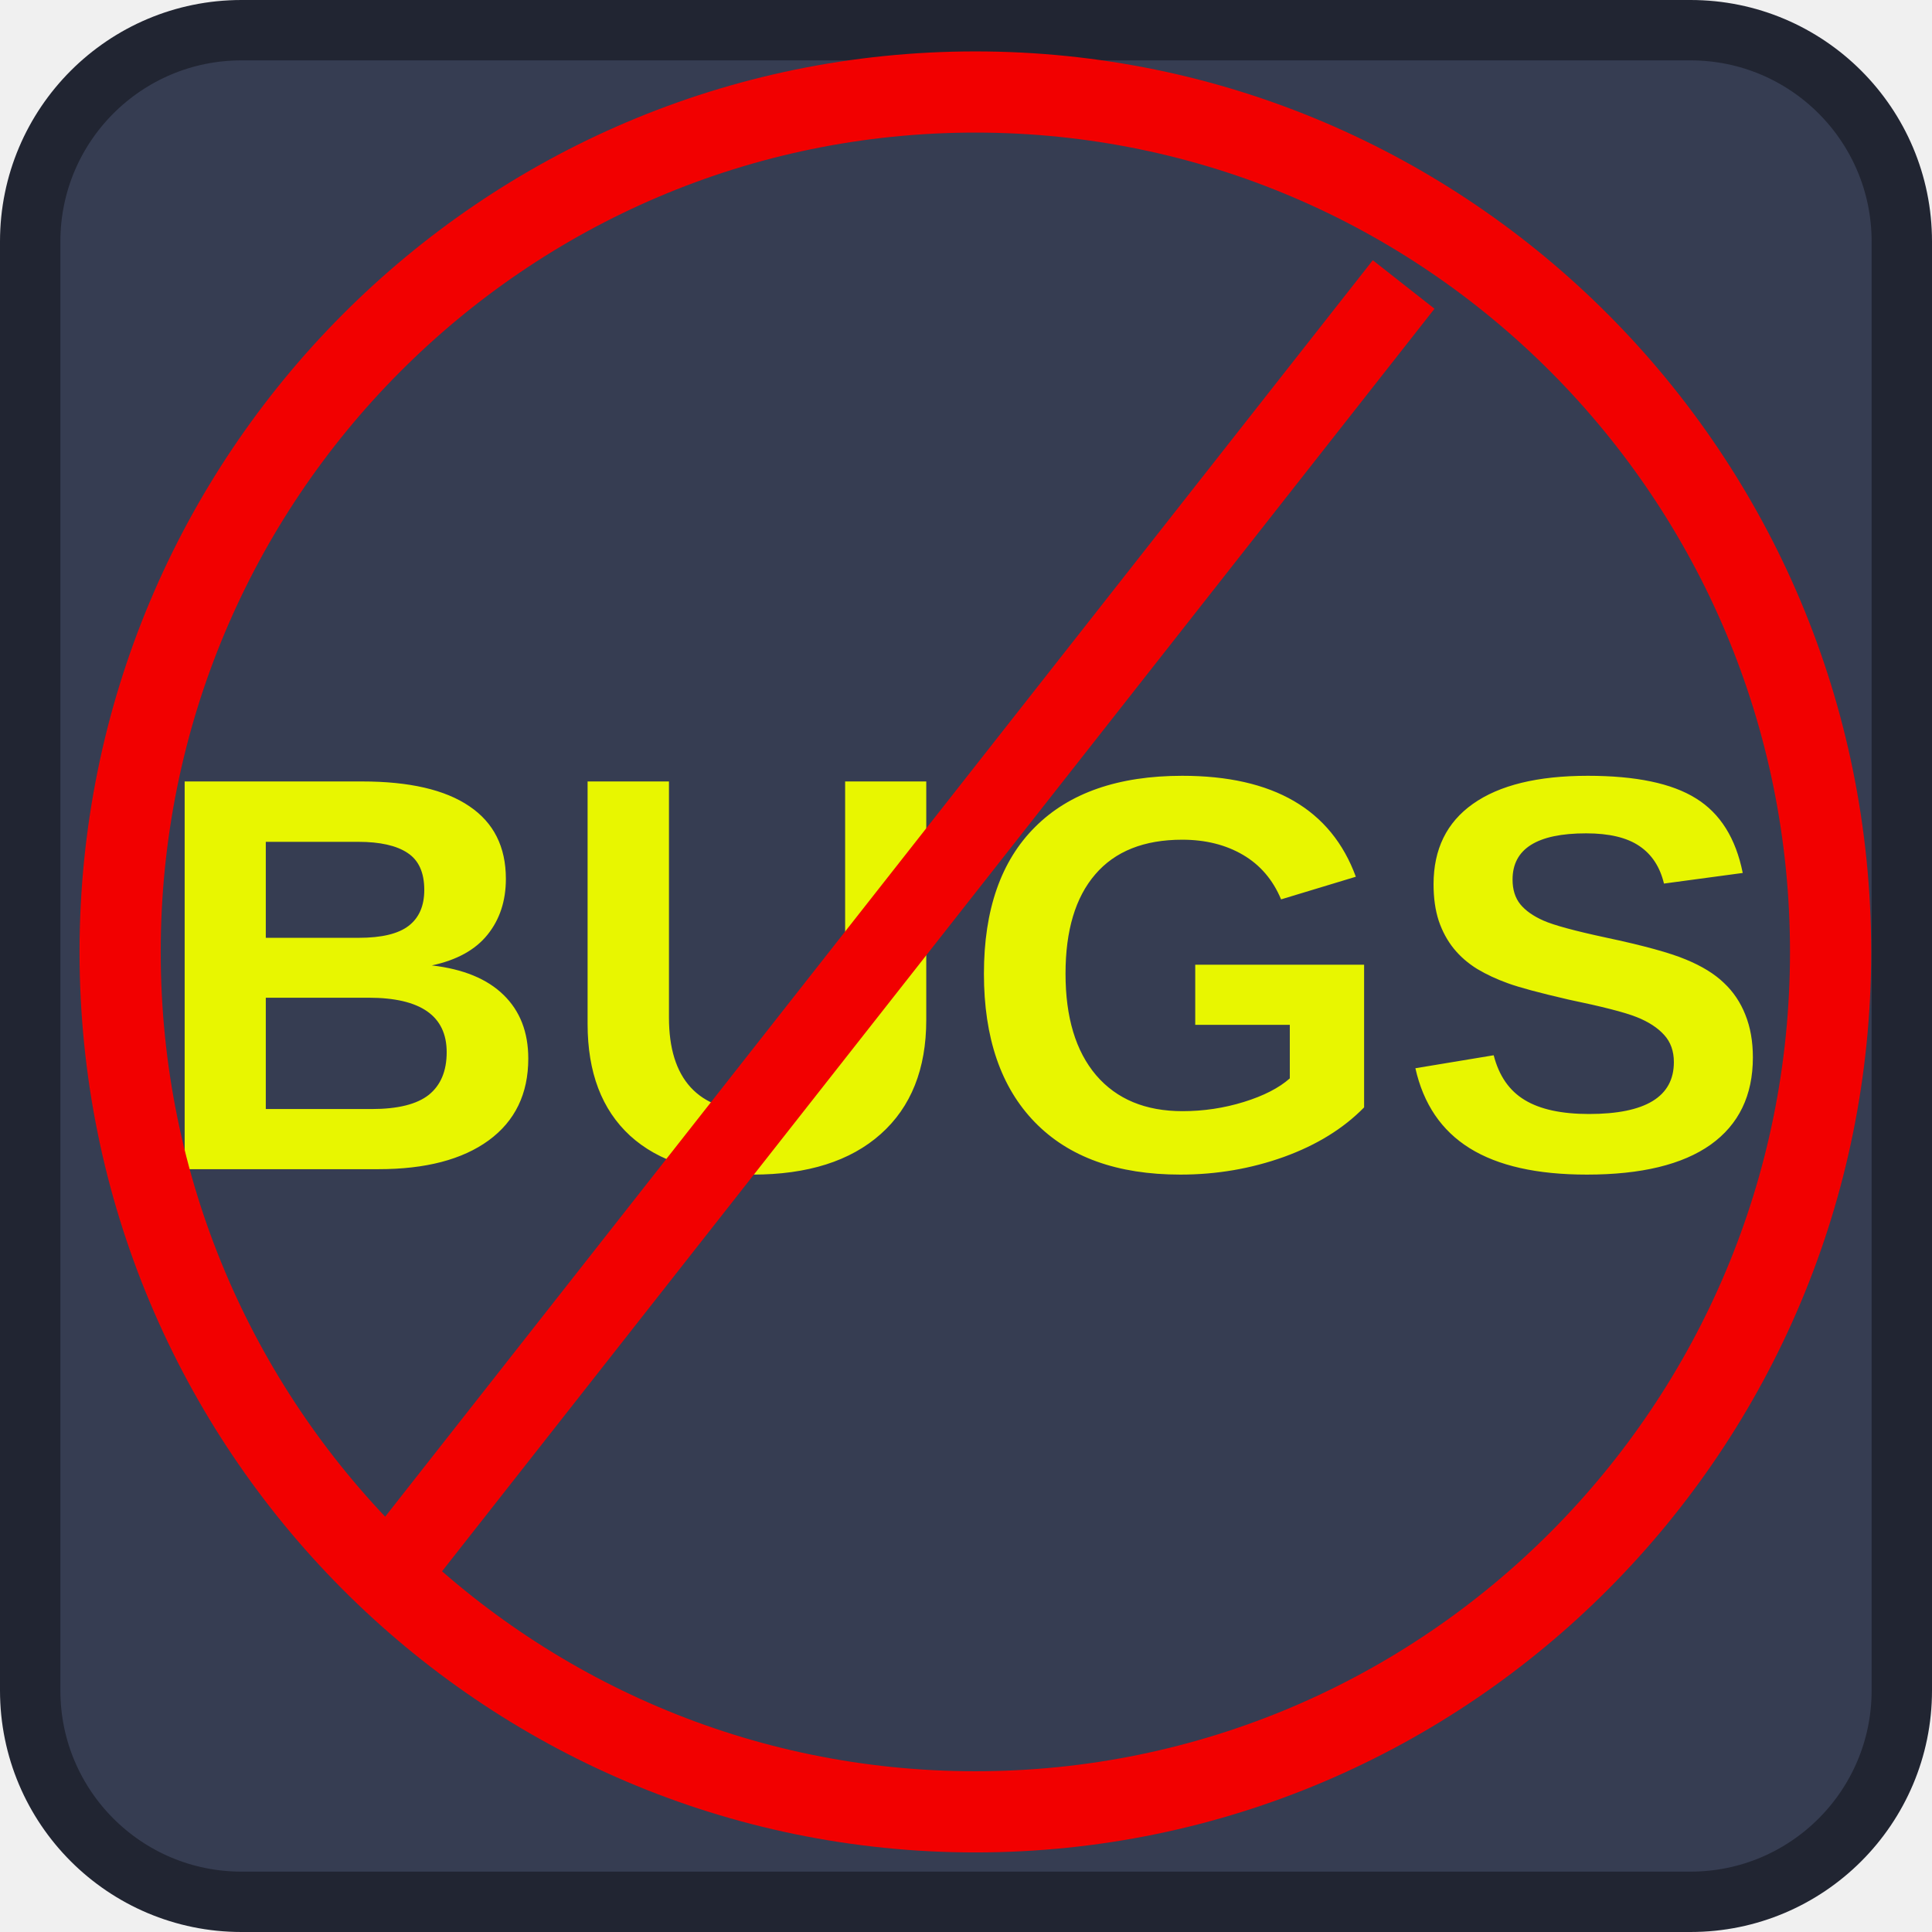
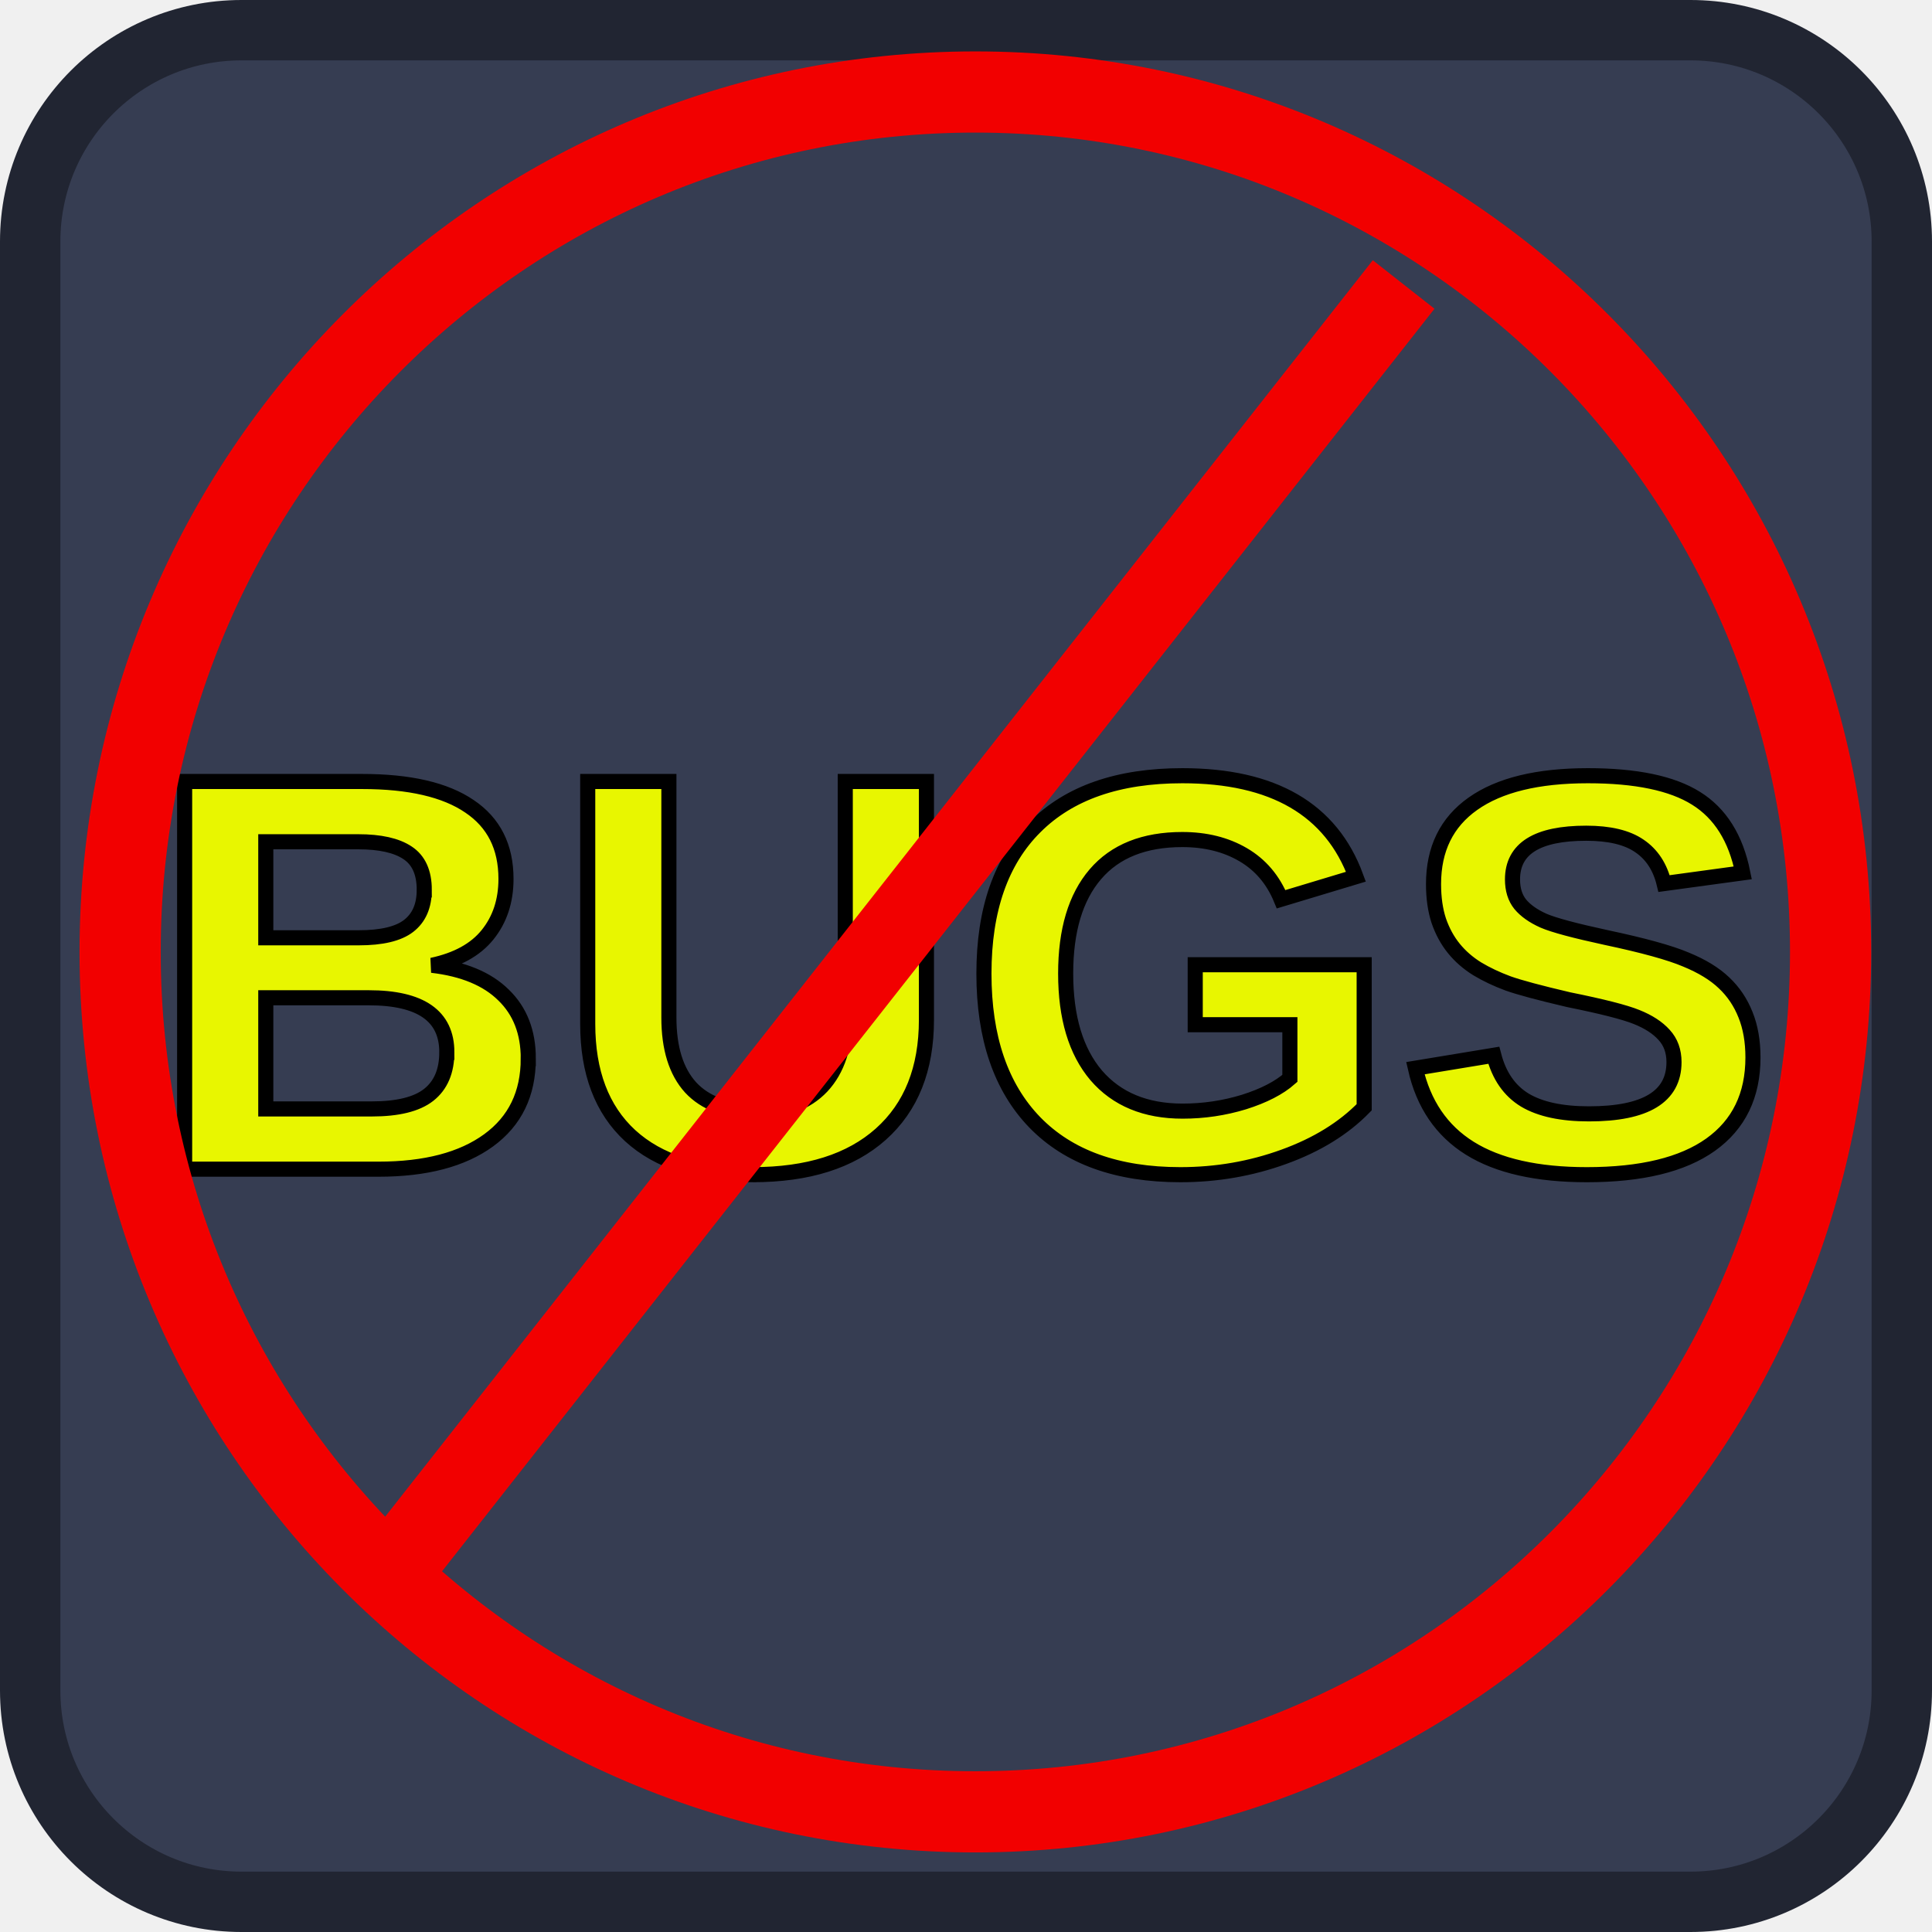
<svg xmlns="http://www.w3.org/2000/svg" xmlns:xlink="http://www.w3.org/1999/xlink" width="128" height="128" version="1.1" id="svg6">
  <defs id="defs6" />
  <rect width="124" height="124" x="2" y="2" fill="#363d52" stroke="#212532" stroke-width="4" rx="14" id="rect1" />
  <g fill="#fff" transform="translate(12.322 12.322)scale(.101)" id="g4">
    <path d="M105 673v33q407 354 814 0v-33z" id="path1" />
    <path fill="#478cbf" d="m105 673 152 14q12 1 15 14l4 67 132 10 8-61q2-11 15-15h162q13 4 15 15l8 61 132-10 4-67q3-13 15-14l152-14V427q30-39 56-81-35-59-83-108-43 20-82 47-40-37-88-64 7-51 8-102-59-28-123-42-26 43-46 89-49-7-98 0-20-46-46-89-64 14-123 42 1 51 8 102-48 27-88 64-39-27-82-47-48 49-83 108 26 42 56 81zm0 33v39c0 276 813 276 814 0v-39l-134 12-5 69q-2 10-14 13l-162 11q-12 0-16-11l-10-65H446l-10 65q-4 11-16 11l-162-11q-12-3-14-13l-5-69z" id="path2" />
    <path d="M483 600c0 34 58 34 58 0v-86c0-34-58-34-58 0z" id="path3" />
    <circle cx="725" cy="526" r="90" id="circle3" />
    <circle cx="299" cy="526" r="90" id="circle4" />
  </g>
  <g fill="#414042" transform="translate(12.322 12.322)scale(.101)" id="g6">
    <circle cx="307" cy="532" r="60" id="circle5" />
    <circle cx="717" cy="532" r="60" id="circle6" />
  </g>
  <path style="fill:#363d52;fill-opacity:1;stroke:#000000;stroke-width:0.207" d="m 41.465,71.674 c -3.558,-1.269 -5.108,-5.236 -3.303,-8.453 2.02,-3.601 6.829,-4.114 9.618,-1.026 1.097,1.215 1.485,2.423 1.366,4.265 -0.115,1.799 -0.702,2.984 -2.05,4.138 -1.499,1.283 -3.811,1.725 -5.631,1.076 z" id="path6" />
  <path style="fill:#363d52;fill-opacity:1;stroke:#000000;stroke-width:0.207" d="m 46.705,90.288 c -3.247,-0.263 -6.009,-0.483 -6.14,-0.49 -0.15,-0.008 -0.285,-0.718 -0.367,-1.929 -0.34,-5.009 -0.359,-5.139 -0.822,-5.677 -0.439,-0.511 -0.595,-0.535 -7.899,-1.221 -4.098,-0.385 -7.661,-0.703 -7.917,-0.707 l -0.466,-0.007 V 67.875 55.493 l -1.379,-1.857 c -1.611,-2.17 -4.214,-6.103 -4.214,-6.367 0,-0.708 4.572,-6.911 6.988,-9.481 l 1.226,-1.304 2.403,1.262 c 1.322,0.694 3.141,1.736 4.043,2.314 0.902,0.579 1.731,1.052 1.842,1.052 0.111,0 0.428,-0.243 0.704,-0.54 0.708,-0.762 4.752,-3.757 6.663,-4.933 1.336,-0.823 1.588,-1.062 1.506,-1.433 -0.182,-0.828 -0.505,-4.365 -0.645,-7.084 l -0.14,-2.704 1.427,-0.636 c 3.58,-1.596 10.528,-3.786 10.883,-3.431 0.346,0.346 2.129,3.605 3.313,6.057 l 1.25,2.589 5.093,-0.02 5.093,-0.02 0.96,-2.051 c 1.719,-3.674 3.524,-6.737 3.905,-6.625 0.187,0.055 1.092,0.289 2.01,0.519 2.139,0.537 5.989,1.864 8.086,2.788 l 1.636,0.721 0.066,1.619 c 0.036,0.891 -0.094,3.246 -0.289,5.234 -0.258,2.626 -0.291,3.636 -0.122,3.692 0.596,0.199 5.296,3.475 6.87,4.789 0.968,0.808 1.822,1.47 1.898,1.47 0.075,1.58e-4 1.058,-0.582 2.183,-1.294 1.125,-0.712 2.944,-1.76 4.042,-2.33 l 1.996,-1.035 1.206,1.327 c 2.422,2.666 4.605,5.548 6.555,8.656 l 0.546,0.87 -1.923,2.858 c -1.058,1.572 -2.314,3.37 -2.791,3.997 l -0.868,1.139 -9e-4,12.479 -8.9e-4,12.479 -0.466,0.006 c -0.256,0.003 -3.852,0.321 -7.99,0.707 -8.192,0.764 -8.205,0.767 -8.419,2.06 -0.059,0.355 -0.183,1.971 -0.276,3.592 -0.093,1.621 -0.22,2.998 -0.282,3.06 -0.129,0.129 -12.861,1.152 -12.972,1.042 -0.04,-0.04 -0.279,-1.537 -0.532,-3.327 -0.427,-3.028 -0.499,-3.289 -1.032,-3.747 L 72.571,83.157 H 63.999 55.427 L 54.874,83.632 c -0.513,0.442 -0.584,0.714 -0.991,3.832 -0.405,3.107 -0.469,3.354 -0.857,3.329 -0.23,-0.015 -3.075,-0.242 -6.322,-0.505 z M 65.766,75.18 c 1.16,-0.6 1.236,-1.011 1.236,-6.721 v -5.191 l -0.698,-0.762 c -0.641,-0.699 -0.808,-0.769 -2.019,-0.844 -1.128,-0.07 -1.426,-0.01 -2.043,0.409 -1.231,0.836 -1.256,0.975 -1.196,6.727 l 0.054,5.213 0.518,0.557 c 0.285,0.306 0.704,0.634 0.932,0.728 0.69,0.286 2.571,0.217 3.217,-0.117 z M 44.243,74.457 c 2.823,-0.527 5.291,-2.464 6.581,-5.163 0.719,-1.506 0.748,-1.655 0.748,-3.845 0,-2.19 -0.029,-2.339 -0.748,-3.845 -2.768,-5.795 -10.242,-7.14 -14.739,-2.652 -5.068,5.057 -2.662,13.676 4.304,15.419 1.304,0.326 2.433,0.352 3.855,0.086 z M 87.696,74.346 c 1.824,-0.43 3.125,-1.187 4.479,-2.607 3.509,-3.678 3.373,-9.381 -0.308,-12.891 -5.343,-5.096 -14.053,-2.197 -15.368,5.116 -0.82,4.557 2.268,9.278 6.784,10.37 1.608,0.389 2.796,0.392 4.413,0.011 z" id="path7" />
  <path style="fill:#363d52;fill-opacity:1;stroke:#000000;stroke-width:0.207" d="M 58.2,108.2 C 49.396,107.604 40.791,105.562 34.824,102.653 29.064,99.845 25.072,95.904 23.677,91.649 23.325,90.578 23.216,89.629 23.142,87.011 l -0.093,-3.291 1.213,0.126 c 0.667,0.069 3.59,0.33 6.495,0.579 2.905,0.249 5.359,0.52 5.453,0.603 0.094,0.082 0.289,1.761 0.433,3.73 0.243,3.316 0.297,3.608 0.735,3.963 0.26,0.211 0.671,0.423 0.913,0.473 0.242,0.049 4.14,0.333 8.662,0.632 8.289,0.546 8.657,0.54 9.236,-0.156 0.128,-0.155 0.425,-1.534 0.659,-3.066 0.234,-1.532 0.478,-3.041 0.543,-3.355 l 0.117,-0.57 h 6.567 6.567 l 0.498,3.362 c 0.426,2.878 0.568,3.433 0.987,3.851 0.557,0.557 -0.83,0.588 11.527,-0.261 l 6.605,-0.454 0.468,-0.544 c 0.396,-0.461 0.491,-0.886 0.617,-2.783 0.082,-1.232 0.208,-2.845 0.28,-3.585 l 0.13,-1.346 6.11,-0.553 c 3.36,-0.304 6.38,-0.561 6.71,-0.57 l 0.6,-0.016 -0.125,2.951 c -0.213,5.032 -1.221,7.446 -4.486,10.746 -3.868,3.909 -9.104,6.565 -16.887,8.565 -7.192,1.848 -17.357,2.709 -25.475,2.159 z" id="path8" />
  <path style="fill:#363d52;fill-opacity:1;stroke:#000000;stroke-width:0.207" d="M 58.096,108.003 C 49.726,107.401 40.928,105.303 35.174,102.536 28.398,99.277 24.055,94.456 23.503,89.578 c -0.294,-2.6 -0.264,-5.593 0.056,-5.59 0.142,0.001 2.729,0.233 5.747,0.515 3.019,0.282 5.675,0.516 5.903,0.519 0.228,0.003 0.523,0.075 0.657,0.16 0.145,0.092 0.372,1.518 0.565,3.548 0.36,3.787 0.531,4.237 1.729,4.565 0.925,0.253 12.768,1.049 15.599,1.048 1.261,-3.94e-4 2.105,-0.095 2.325,-0.26 0.359,-0.269 0.763,-1.922 1.178,-4.815 0.131,-0.911 0.285,-1.82 0.343,-2.019 0.097,-0.335 0.588,-0.362 6.512,-0.362 4.438,0 6.407,0.069 6.407,0.223 0,0.867 0.919,5.978 1.158,6.44 0.592,1.144 -0.262,1.133 13.389,0.182 6.703,-0.467 6.161,-0.048 6.577,-5.085 0.113,-1.367 0.206,-2.726 0.207,-3.02 l 0.002,-0.535 5.437,-0.463 c 2.99,-0.255 5.941,-0.518 6.557,-0.585 l 1.12,-0.122 -0.144,2.721 c -0.27,5.112 -1.214,7.358 -4.465,10.621 -2.697,2.707 -5.223,4.374 -9.205,6.074 -5.246,2.239 -12.117,3.785 -19.805,4.457 -3.584,0.313 -10.337,0.42 -13.255,0.21 z" id="path9" />
  <path style="fill:#363d52;fill-opacity:1;stroke:#000000;stroke-width:0.207" d="M 54.782,107.493 C 37.615,105.392 26.18,99.175 23.926,90.717 23.615,89.55 23.396,84.493 23.649,84.337 c 0.111,-0.069 2.712,0.102 5.778,0.38 3.066,0.278 5.728,0.507 5.915,0.508 0.427,0.004 0.504,0.32 0.899,3.703 0.344,2.947 0.662,4.01 1.302,4.352 0.495,0.265 3.425,0.552 9.774,0.958 5.315,0.34 7.266,0.381 8.29,0.176 0.887,-0.177 1.145,-0.825 1.704,-4.281 0.243,-1.502 0.542,-2.799 0.664,-2.882 0.291,-0.199 11.748,-0.199 12.06,3.2e-5 0.132,0.084 0.438,1.271 0.682,2.638 0.563,3.16 0.774,3.943 1.171,4.34 0.442,0.442 2.91,0.42 10.351,-0.092 7.758,-0.534 7.872,-0.55 8.605,-1.215 0.652,-0.592 0.804,-1.373 1.123,-5.777 0.121,-1.668 0.188,-1.916 0.518,-1.916 0.208,0 2.963,-0.233 6.122,-0.518 3.158,-0.285 5.834,-0.518 5.946,-0.518 0.13,0 0.153,0.845 0.064,2.33 -0.313,5.192 -1.179,7.238 -4.461,10.54 -3.252,3.271 -6.61,5.289 -11.835,7.114 -4.392,1.533 -11.069,2.875 -16.97,3.41 -3.267,0.296 -13.873,0.236 -16.569,-0.094 z" id="path10" />
  <path style="fill:#363d52;fill-opacity:1;stroke:#000000;stroke-width:0.207" d="m 72.42,93.788 c -0.405,-0.328 -0.559,-0.844 -0.976,-3.284 -0.272,-1.592 -0.498,-3.151 -0.501,-3.464 l -0.006,-0.57 H 64.112 57.286 l -0.113,0.673 c -0.062,0.37 -0.305,1.838 -0.539,3.262 -0.587,3.559 -0.554,3.521 -3.047,3.521 -2.01,0 -14.256,-0.761 -15.089,-0.937 -0.242,-0.051 -0.642,-0.258 -0.89,-0.458 -0.405,-0.329 -0.481,-0.727 -0.765,-3.987 -0.173,-1.992 -0.36,-3.666 -0.414,-3.72 -0.091,-0.091 -11.816,-1.225 -12.87,-1.245 -0.441,-0.008 -0.466,-0.092 -0.466,-1.562 0,-1.342 0.049,-1.553 0.362,-1.552 0.653,0.002 13.6,1.243 14.343,1.375 1.022,0.181 1.441,0.437 1.66,1.014 0.105,0.276 0.296,1.971 0.426,3.767 0.129,1.796 0.254,3.287 0.276,3.311 0.112,0.123 13.25,1.085 13.357,0.978 0.069,-0.069 0.331,-1.585 0.582,-3.37 0.416,-2.953 0.505,-3.287 0.995,-3.711 l 0.539,-0.466 h 8.444 8.444 l 0.427,0.466 c 0.553,0.604 0.595,0.766 1.095,4.181 0.232,1.587 0.447,2.911 0.478,2.942 0.085,0.085 13.251,-0.951 13.351,-1.051 0.048,-0.048 0.182,-1.562 0.296,-3.364 0.115,-1.802 0.317,-3.51 0.448,-3.795 0.176,-0.379 0.511,-0.585 1.254,-0.769 0.792,-0.196 13.833,-1.51 14.981,-1.51 0.184,4.9e-5 0.259,0.449 0.259,1.553 0,1.553 -3e-4,1.553 -0.57,1.57 -0.313,0.009 -3.366,0.265 -6.783,0.57 l -6.213,0.553 -0.252,3.107 c -0.139,1.709 -0.305,3.406 -0.37,3.771 -0.24,1.349 -0.357,1.376 -8.205,1.888 -3.917,0.256 -7.728,0.518 -8.469,0.583 -1.126,0.099 -1.427,0.054 -1.829,-0.271 z" id="path11" />
  <path style="fill:#363d52;fill-opacity:1;stroke:#000000;stroke-width:0.207" d="m 72.613,93.565 c -0.467,-0.383 -1.09,-3.047 -1.383,-5.907 l -0.143,-1.394 h -6.982 -6.982 l -0.461,2.792 c -0.777,4.702 -0.752,4.664 -3.009,4.664 -1.725,0 -11.457,-0.575 -13.756,-0.813 -2.432,-0.252 -2.42,-0.234 -2.815,-4.157 -0.454,-4.518 -0.19,-4.05 -2.44,-4.325 -1.885,-0.23 -10.554,-1.06 -11.076,-1.06 -0.19,0 -0.266,-0.39 -0.266,-1.364 v -1.364 l 1.605,0.141 c 6.739,0.591 13.3,1.326 13.689,1.534 0.674,0.361 0.792,0.829 1.085,4.324 0.145,1.727 0.318,3.229 0.384,3.336 0.132,0.214 6.095,0.758 10.724,0.979 l 2.913,0.139 0.121,-0.6 c 0.067,-0.33 0.313,-1.809 0.548,-3.287 0.329,-2.073 0.528,-2.794 0.87,-3.159 l 0.444,-0.472 h 8.432 8.432 l 0.371,0.566 c 0.226,0.344 0.571,1.796 0.883,3.712 0.395,2.423 0.589,3.166 0.844,3.232 0.372,0.096 12.289,-0.797 12.994,-0.974 0.407,-0.102 0.466,-0.293 0.59,-1.926 0.274,-3.591 0.515,-5.314 0.78,-5.579 0.148,-0.148 0.78,-0.361 1.403,-0.473 1.114,-0.199 13.264,-1.457 14.077,-1.457 0.373,0 0.416,0.137 0.416,1.322 v 1.322 l -1.087,0.123 c -0.598,0.068 -3.557,0.324 -6.576,0.569 -3.172,0.258 -5.586,0.544 -5.719,0.678 -0.127,0.127 -0.344,1.714 -0.483,3.526 -0.139,1.812 -0.333,3.505 -0.431,3.763 -0.136,0.357 -0.441,0.522 -1.277,0.692 -0.796,0.162 -14.855,1.261 -16.13,1.261 -0.08,0 -0.344,-0.163 -0.587,-0.362 z" id="path12" />
  <path style="fill:#363d52;fill-opacity:1;stroke:#000000;stroke-width:0.207" d="M 56.128,107.387 C 51.273,107.013 44.052,105.458 39.559,103.819 31.464,100.865 25.889,96.282 24.346,91.313 24.1,90.521 23.897,89.027 23.804,87.326 l -0.148,-2.719 1.117,0.002 c 1.356,0.002 10.573,0.79 10.698,0.915 0.049,0.049 0.299,1.522 0.556,3.273 0.51,3.476 0.78,4.272 1.577,4.654 0.634,0.304 6.04,0.797 12.447,1.135 5.47,0.289 6.236,0.182 6.689,-0.93 0.148,-0.363 0.479,-1.825 0.735,-3.249 0.256,-1.424 0.559,-2.705 0.672,-2.848 0.306,-0.384 11.402,-0.372 11.721,0.012 0.124,0.149 0.472,1.524 0.774,3.055 0.302,1.531 0.678,3.034 0.835,3.341 0.493,0.961 1.677,0.986 12.198,0.261 5.466,-0.377 6.651,-0.567 7.29,-1.167 0.637,-0.598 0.828,-1.401 1.101,-4.622 0.125,-1.481 0.298,-2.763 0.383,-2.848 0.109,-0.11 11.014,-1.19 12.015,-1.19 0.173,0 -0.212,4.292 -0.52,5.799 -0.517,2.53 -1.485,4.12 -4.105,6.741 -2.405,2.406 -4.062,3.614 -6.956,5.07 -4.574,2.302 -10.963,4.021 -18.942,5.098 -2.695,0.364 -14.346,0.546 -17.812,0.28 z" id="path13" />
  <use id="use13" xlink:href="#path13" transform="translate(5.443577,-22.94805)" />
  <use id="use14" xlink:href="#path13" transform="translate(-0.4194556,-8.469659)" />
  <path style="fill:#363d52;fill-opacity:1;stroke:#000000" d="m 43.701,29.41 c -0.493,1.449 -2.011,1.951 -2.9,3.107 -0.065,0.085 -2.965,4.822 -0.828,2.9 0.545,-0.491 1.155,-0.914 1.657,-1.45 0.538,-0.574 1.124,-1.147 1.45,-1.864 0.381,-0.839 -0.01,-2.022 0.621,-2.693 0.644,-0.684 1.872,-0.372 2.693,-0.828 0.321,-0.178 1.407,-2.278 1.864,-2.278" id="path14" />
  <rect style="fill:#363d52;fill-opacity:1;stroke:#000000;stroke-opacity:0" id="rect15" width="109.15" height="100.244" x="10.356" y="14.912" />
-   <text xml:space="preserve" style="font-weight:bold;font-size:37.333px;font-family:'Liberation Sans';-inkscape-font-specification:'Liberation Sans Bold';text-align:start;writing-mode:lr-tb;direction:ltr;text-anchor:start;fill:#363d52;fill-opacity:1;stroke:#000000;stroke-opacity:1" x="9.734" y="77.461" id="text15">
-     <tspan id="tspan15" x="9.734" y="77.461" style="font-size:37.333px;fill:#e8f600;fill-opacity:1;stroke:#000000;stroke-opacity:0">BUGS</tspan>
-   </text>
+   <path style="font-weight:bold;font-size:37.333px;font-family:'Liberation Sans';-inkscape-font-specification:'Liberation Sans Bold';fill:#e8f600;stroke:#000000;stroke-opacity:1" d="m 35,70.133 q 0,3.5 -2.625,5.414 -2.625,1.914 -7.292,1.914 H 12.232 V 51.776 h 11.758 q 4.703,0 7.109,1.641 2.424,1.622 2.424,4.812 0,2.187 -1.221,3.701 -1.203,1.495 -3.682,2.023 3.117,0.365 4.74,1.969 1.641,1.586 1.641,4.211 z m -6.891,-11.174 q 0,-1.732 -1.112,-2.461 -1.094,-0.729 -3.263,-0.729 h -6.125 v 6.362 h 6.161 q 2.279,0 3.299,-0.784 1.039,-0.802 1.039,-2.388 z m 1.495,10.755 q 0,-3.609 -5.177,-3.609 h -6.818 v 7.365 h 7.018 q 2.589,0 3.773,-0.93 1.203,-0.948 1.203,-2.826 z m 20.271,8.112 q -5.305,0 -8.13,-2.589 -2.807,-2.589 -2.807,-7.401 V 51.776 h 5.378 v 15.641 q 0,3.044 1.44,4.63 1.458,1.568 4.266,1.568 2.88,0 4.43,-1.641 1.549,-1.659 1.549,-4.74 v -15.458 h 5.378 v 15.786 q 0,4.885 -3.026,7.583 -3.008,2.68 -8.477,2.68 z m 28.474,-4.211 q 2.096,0 4.065,-0.602 1.969,-0.62 3.044,-1.568 V 67.891 h -6.271 v -3.974 h 11.193 v 9.443 q -2.042,2.096 -5.323,3.281 -3.263,1.185 -6.854,1.185 -6.271,0 -9.643,-3.464 -3.372,-3.482 -3.372,-9.862 0,-6.344 3.391,-9.716 3.391,-3.391 9.753,-3.391 9.042,0 11.503,6.69 l -4.958,1.495 q -0.802,-1.951 -2.516,-2.953 -1.714,-1.003 -4.029,-1.003 -3.792,0 -5.76,2.297 -1.969,2.297 -1.969,6.581 0,4.357 2.023,6.745 2.042,2.37 5.724,2.37 z m 37.789,-3.555 q 0,3.773 -2.807,5.779 -2.789,1.987 -8.203,1.987 -4.94,0 -7.747,-1.75 -2.807,-1.75 -3.609,-5.305 l 5.195,-0.857 q 0.529,2.042 2.06,2.971 1.531,0.911 4.247,0.911 5.633,0 5.633,-3.427 0,-1.094 -0.656,-1.805 -0.638,-0.711 -1.823,-1.185 -1.167,-0.474 -4.503,-1.148 -2.88,-0.674 -4.01,-1.076 -1.13,-0.419 -2.042,-0.966 -0.911,-0.565 -1.549,-1.349 -0.638,-0.784 -1.003,-1.841 -0.346,-1.057 -0.346,-2.424 0,-3.482 2.607,-5.323 2.625,-1.859 7.62,-1.859 4.776,0 7.164,1.495 2.406,1.495 3.099,4.94 l -5.214,0.711 q -0.401,-1.659 -1.641,-2.497 -1.221,-0.839 -3.518,-0.839 -4.885,0 -4.885,3.062 0,1.003 0.51,1.641 0.529,0.638 1.549,1.094 1.021,0.438 4.138,1.112 3.701,0.784 5.286,1.458 1.604,0.656 2.534,1.549 0.93,0.875 1.422,2.115 0.492,1.221 0.492,2.826 z" id="text15" aria-label="BUGS" />
  <ellipse style="fill:#000000;fill-opacity:0;fill-rule:nonzero;stroke:#f20000;stroke-width:5.378;stroke-dasharray:none;stroke-dashoffset:0;stroke-opacity:1;paint-order:normal" id="path15" cx="64.62" cy="63.067" rx="56.661" ry="56.972" />
  <path style="fill:#000000;fill-opacity:0;fill-rule:nonzero;stroke:#f20000;stroke-width:5.2;stroke-dasharray:none;stroke-dashoffset:0;stroke-opacity:1;paint-order:normal" d="M 25.268,105.008 92.995,18.848" id="path17" />
</svg>
